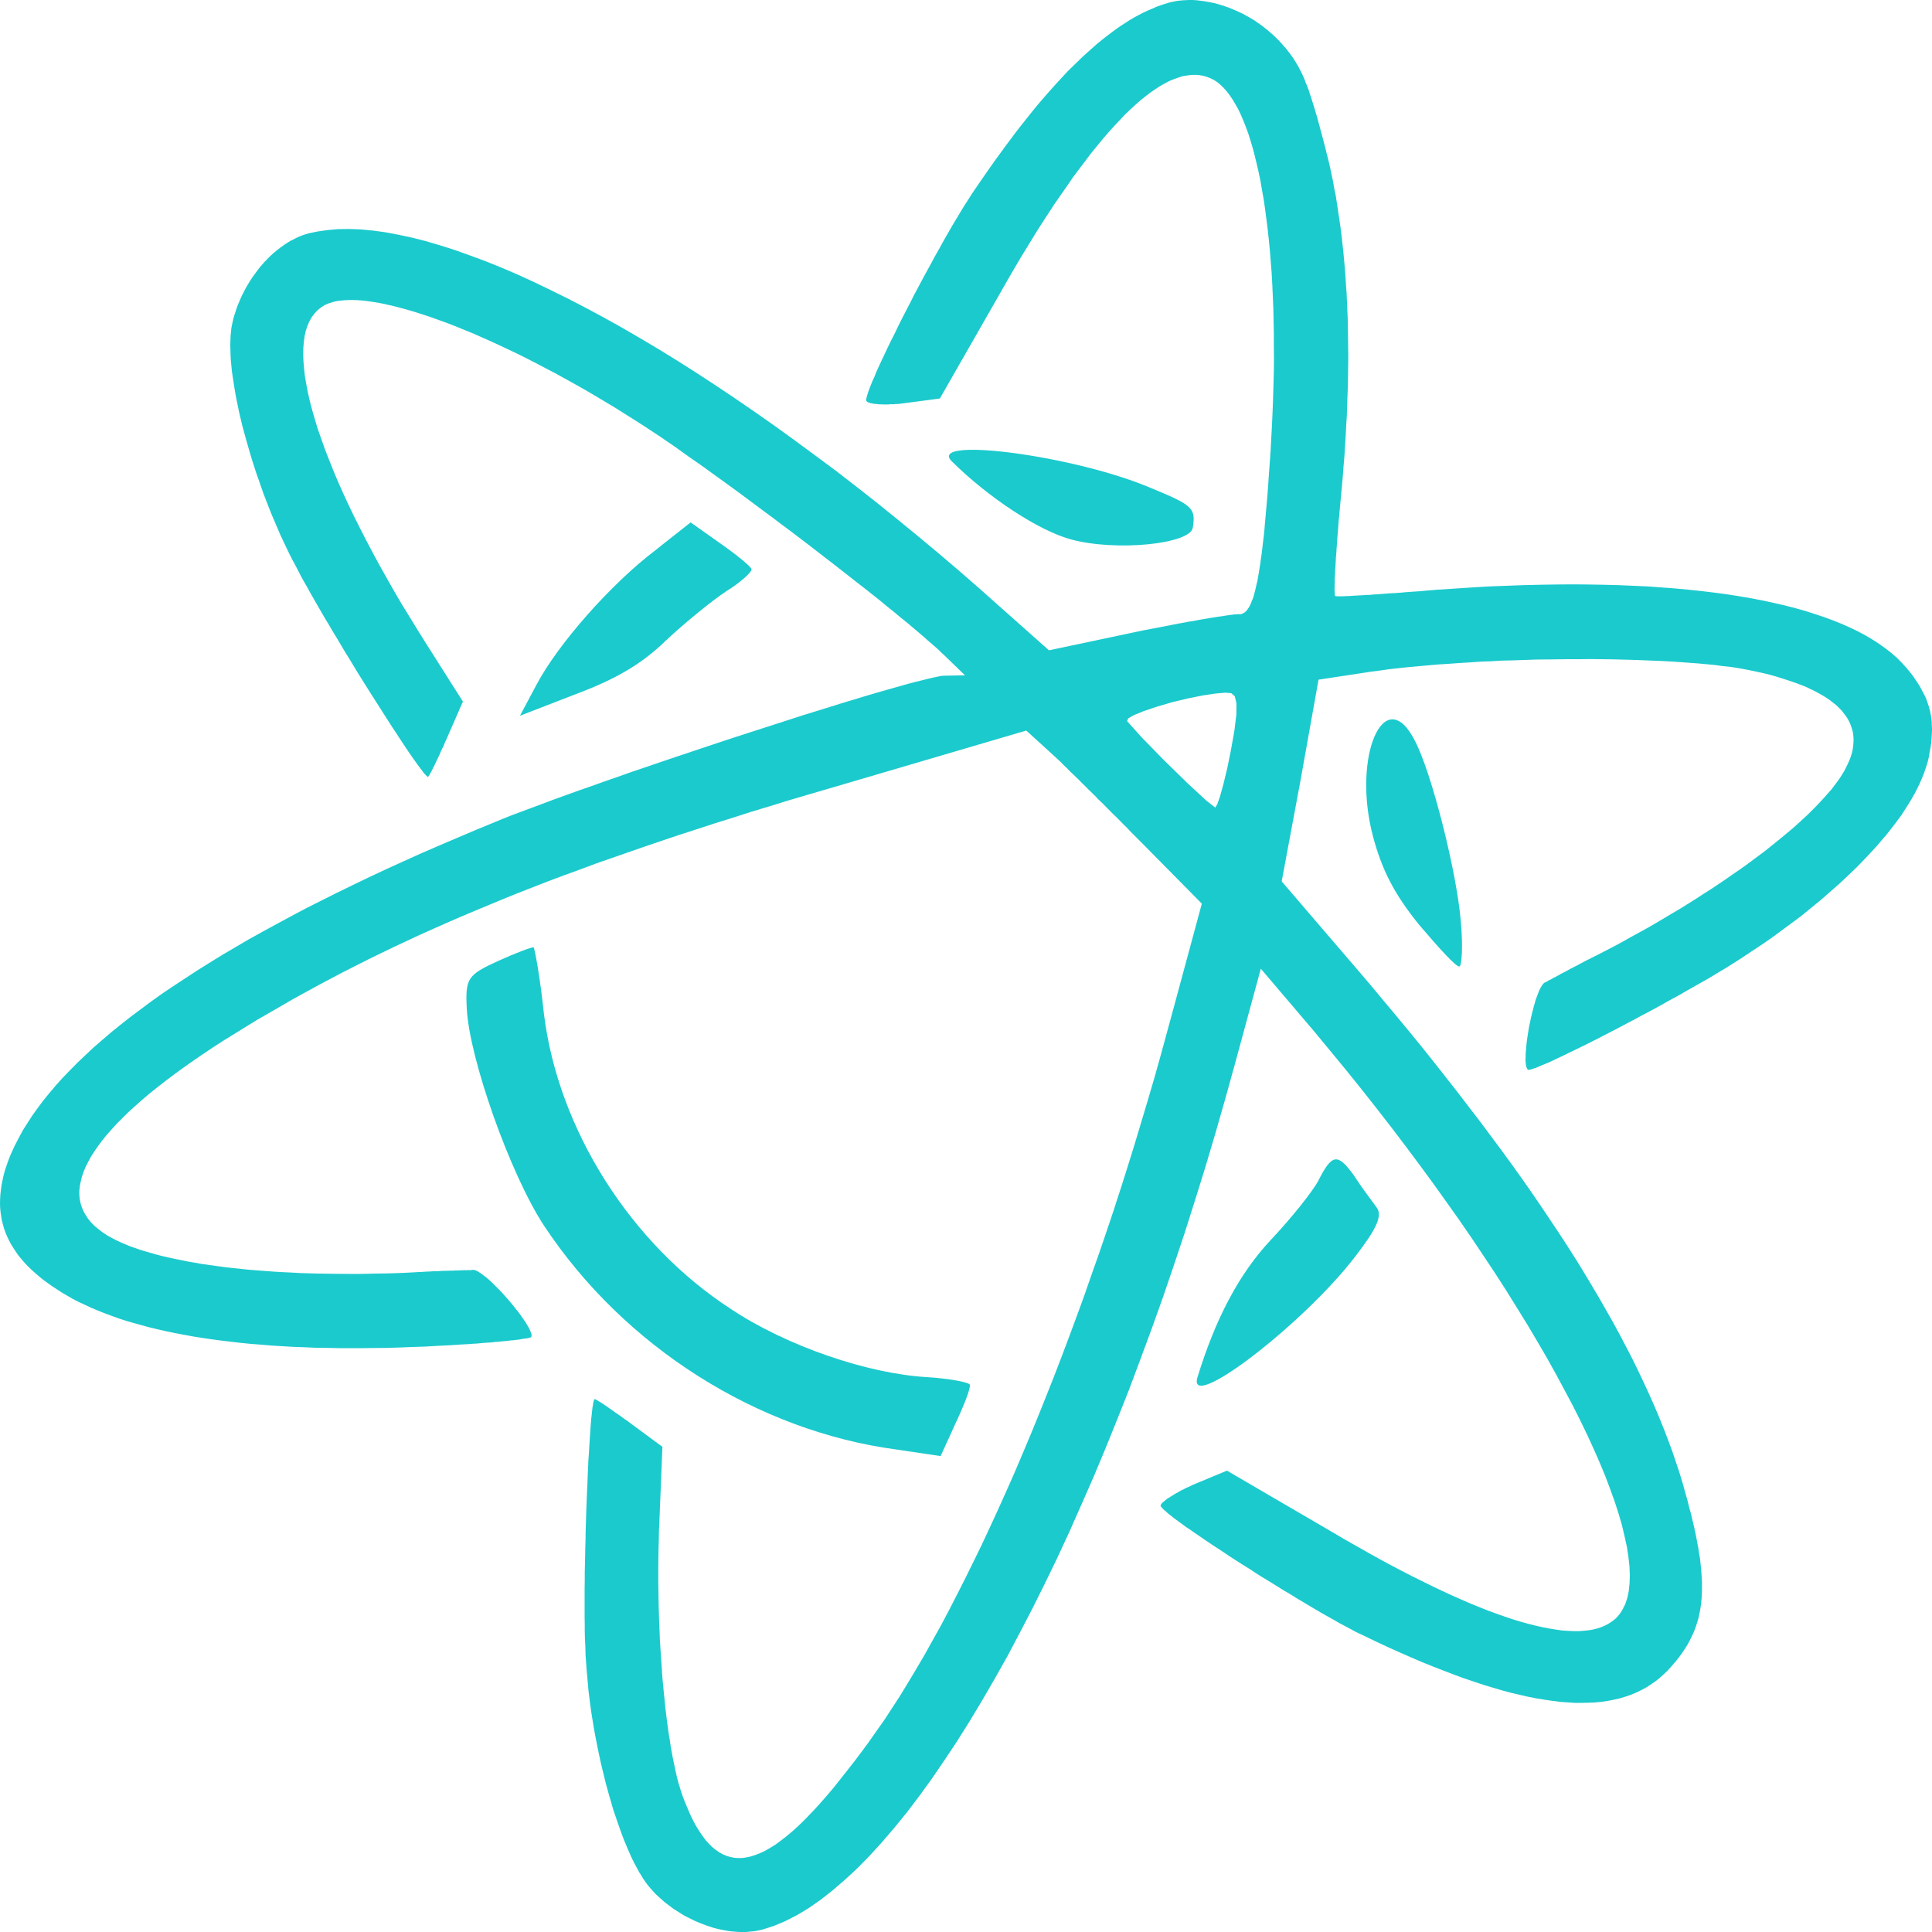
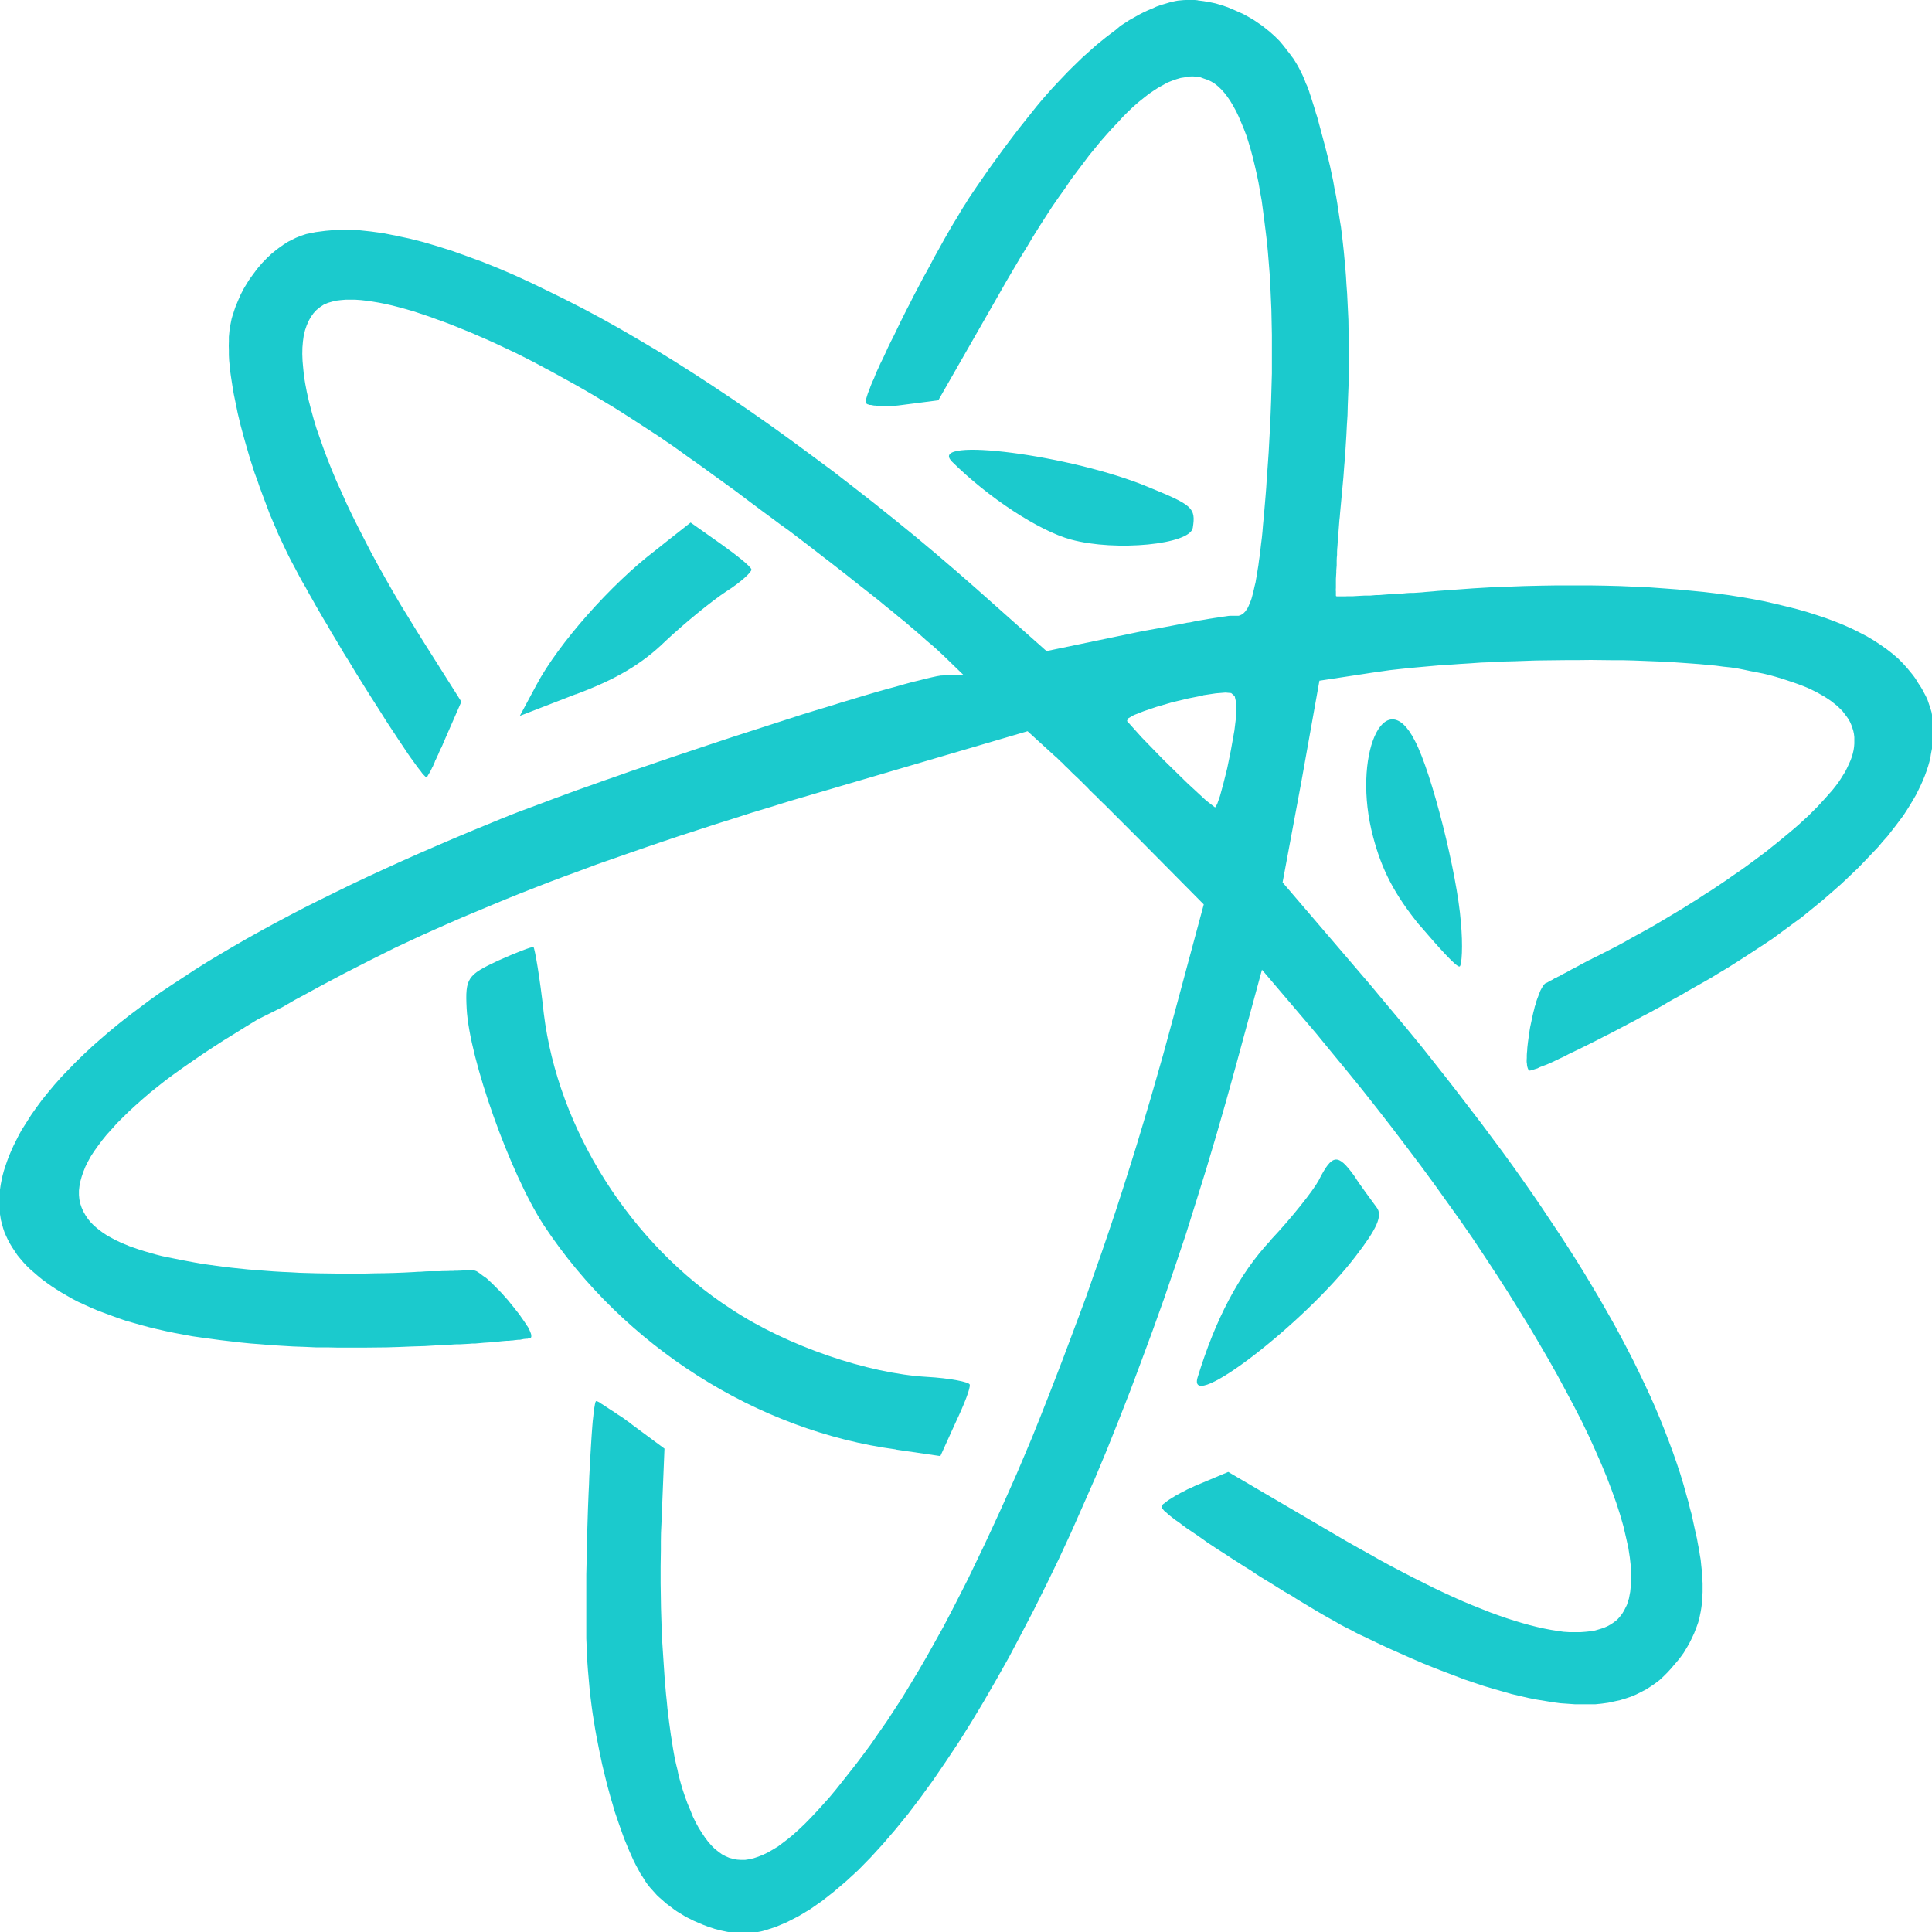
- <svg xmlns="http://www.w3.org/2000/svg" version="1.1" viewbox="0 0 150 150" width="150" height="150" fill="#1bcacd">
-   <g>
-     <path d="M93 .03l.46.06.47.08.24.05.23.05.23.07.24.07.47.16.23.09.24.1.45.2.23.11.44.24.22.13.22.13.63.44.2.16.39.32.38.34.18.18.18.18.17.19.11.12.11.13.11.12.11.14.09.12.11.13.09.13.1.14.09.13.17.27.18.3.16.3.08.16.08.16.08.17.15.36.07.2.09.19.07.2.08.21.07.23.08.23.07.23.16.51.08.26.08.28.09.29.63 2.35.09.39.14.54.13.55.24 1.13.1.58.12.57.09.59.09.6.09.6.09.61.08.63.07.62.07.64.06.64.06.65.05.65.04.67.05.67.03.68.03.69.03.69.01.71.02 1.43.01.73-.01.74-.01.74-.01.75-.06 1.53-.02.78-.05.78-.04.79-.05.8-.05.8-.07.82-.06.82-.26 2.81-.02.26-.03.26-.02.27-.04.52-.02.25-.02.25-.02.24-.03.48-.02.22-.01.23-.02.23-.02.2-.01.22-.01.19-.01.21-.03.37v.17l-.01.18-.01.16-.01.16V45.22l-.01.13v.25l-.01.2.01.09v.08l.01.08-.01.06.02.05v.05l.01.03.01.02.01.01.02.01.03.01h.09l.15.01.09-.01.1.01.1-.01h.12l.13-.01h.14l.15-.01.16-.01.17-.01.17-.01.37-.02.2-.01.21-.02h.22l.23-.02.23-.02.24-.01.23-.02.25-.02.26-.02.27-.02.27-.01.26-.02.28-.02.29-.03.29-.02.28-.02.6-.04.3-.03.62-.05.31-.03 1.4-.09 1.37-.09 1.36-.08 1.33-.05 1.31-.05 1.29-.03 1.26-.02 1.25-.01 1.22.01 1.2.02 1.17.03 1.14.05 1.13.05 1.1.08 1.07.08 1.05.1 1.03.11.99.12.97.13.94.15.93.16.88.17.87.19.83.19.81.21.78.22.75.24.72.24.7.26.67.27.63.28.6.29.58.31.54.32.51.33.49.35.45.35.42.36.38.38.36.39.14.17.27.33.12.16.12.17.11.17.11.16.2.31.09.17.17.32.08.15.08.16.07.15.06.17.16.47.09.33.06.33.03.16.02.18.02.16v.17l.02.36v.18l-.01.18-.01.18-.01.2-.02.19-.01.19-.06.4-.04.2-.04.22-.03.21-.08.35-.1.35-.12.36-.13.36-.15.37-.17.38-.18.37-.2.39-.22.38-.24.4-.25.39-.26.41-.29.4-.3.4-.32.41-.32.41-.36.41-.35.42-.38.41-.39.42-.4.42-.42.43-.44.42-.44.42-.46.43-.48.42-.48.42-.49.43-1.03.84-.53.43-.55.41-1.13.83-.57.42-.59.41-1.22.81-.62.41-.63.4-.38.24-.4.24-.42.25-.42.26-.45.26-.46.26-.48.27-.48.27-.49.29-.5.27-.51.28-.51.29-1.03.56-.52.27-.51.28-.52.27-1 .53-.5.26-.49.25-.48.25-.46.23-.46.23-.43.21-.43.21-.42.2-.38.19-.37.17-.35.17-.32.15-.31.13-.27.11-.26.11-.21.09-.19.06-.17.06-.12.03-.1.02-.05-.02-.04-.04-.04-.06-.03-.08-.03-.1-.02-.11-.01-.13-.02-.14v-.15l.01-.17v-.19l.01-.18.02-.2.01-.2.05-.44.03-.22.11-.7.04-.24.1-.47.05-.24.11-.45.06-.22.05-.22.07-.21.05-.21.07-.19.07-.18.06-.16.06-.16.06-.15.07-.13.07-.12.06-.1.07-.09.06-.06.06-.05.09-.04.11-.05.05-.04.07-.04.06-.03.07-.03.08-.04.08-.05.08-.05.18-.08.09-.06.09-.04.2-.12.1-.05.22-.11.11-.06.11-.06.23-.13.12-.06.12-.06.37-.19.12-.07.25-.13.13-.07.25-.13.14-.06.12-.07.13-.06.13-.07.13-.06 1.37-.71.67-.36.67-.38.66-.36.65-.36.64-.37 1.26-.75.61-.36 1.2-.75.58-.38.57-.36.57-.38.55-.37.54-.38.53-.36.52-.37 1-.74.47-.35.46-.37.45-.36.44-.36.42-.35.42-.35.39-.35.37-.34.37-.34.34-.34.33-.33.31-.33.3-.32.28-.32.27-.3.24-.31.23-.31.21-.29.18-.29.18-.29.14-.28.14-.29.12-.27.1-.27.08-.27.06-.26.04-.26.02-.26.01-.25-.01-.24-.03-.25-.05-.24-.07-.22-.08-.23-.1-.23-.12-.22-.14-.21-.16-.21-.16-.21-.2-.2-.2-.2-.24-.19-.24-.19-.26-.18-.28-.18-.3-.17-.31-.17-.33-.16-.35-.17-.37-.15-.39-.15-.4-.14-.42-.14-.43-.14-.46-.14-.47-.13-.5-.12-.51-.11-.52-.11-.47-.09-.51-.09-.53-.08-.58-.06-.59-.08-.63-.06-.65-.06-.67-.05-.69-.05-.72-.05-.74-.04-.76-.03-.76-.03-.8-.03-.79-.02-.81-.02-1.67-.02-.83.01h-.85l-1.72.02-.85.01-.85.03-.86.03-.86.02-.84.05-.85.03-.84.06-.82.05-.83.06-.8.05-.79.07-.78.07-.76.07-.75.08-.72.08-.7.1-.7.09-.65.1-3.42.52-1.4 7.83-1.46 7.83 5.74 6.69 1.07 1.25 1.04 1.25 1.03 1.23 1 1.21.98 1.2.95 1.19.93 1.18.91 1.16.88 1.15.87 1.13.84 1.13.82 1.1.8 1.1.78 1.09.75 1.07.73 1.07.71 1.06.69 1.03.67 1.03.65 1.02.62 1.01.6 1 .58.98.56.98.54.95.52.96.5.95.48.93.45.92.43.91.42.91.4.9.37.88.36.89.33.86.32.86.29.86.28.84.25.83.23.83.15.52.12.5.14.49.11.48.11.46.1.45.09.44.08.44.08.41.06.41.07.39.04.39.04.37.03.37.02.36.02.34v.67l-.03.64-.03.31-.04.29-.05.3-.06.29-.06.29-.08.27-.09.28-.09.26-.1.26-.12.26-.12.25-.13.26-.14.25-.31.49-.17.24-.18.24-.19.24-.2.23-.2.24-.3.33-.31.29-.32.29-.34.26-.35.24-.36.23-.38.2-.4.19-.41.17-.42.14-.43.13-.46.1-.46.09-.49.07-.5.05-.51.02-.53.01h-.55l-.56-.04-.57-.04-.6-.08-.61-.09-.62-.1-.66-.13-.65-.15-.68-.16-.7-.19-.71-.21-.73-.22-.75-.25-.77-.26-.78-.29-.81-.31-.82-.32-.84-.34-.86-.37-.89-.39-.89-.4-.92-.43-.93-.45-.33-.15-.34-.17-.37-.2-.39-.21-.42-.22-.43-.25-.45-.25-.46-.26-.48-.28-.49-.29-.5-.3-.51-.3-.51-.32-.53-.31-1.04-.65-.53-.32-.53-.33-.51-.34-.52-.32-1-.64-.49-.33-.47-.31-.46-.3-.45-.3-.42-.29-.41-.28-.39-.27-.36-.24-.34-.25-.31-.23-.29-.21-.25-.2-.22-.17-.18-.17-.16-.13-.11-.12-.08-.09-.04-.07v-.02l.01-.04.01-.03.01-.03.05-.05.02-.04.03-.03.03-.03.09-.07.09-.08.05-.04.05-.04.06-.04.07-.05.06-.04.07-.04.07-.05.08-.05.08-.04.07-.05.08-.05.08-.05.09-.05.09-.04.08-.06.1-.05.09-.05.2-.09.09-.06.11-.05.1-.04.22-.1.09-.05.11-.05 2.62-1.09 8.21 4.79.93.55.92.52.9.51.88.49.87.47.84.44.83.43.81.4.79.39.78.37.74.34.74.33.72.31.69.28.68.27.66.24.63.22.63.21.59.18.58.16.56.14.54.12.52.1.5.08.48.07.46.03.43.02h.43l.39-.03.38-.04.35-.06.34-.09.32-.11.29-.13.27-.15.25-.17.23-.18.21-.22.18-.23.16-.26.22-.44.16-.49.11-.53.06-.6.02-.63-.03-.69-.08-.72-.12-.78-.18-.81-.2-.86-.26-.89-.3-.93-.35-.97-.38-1.01-.43-1.04-.47-1.07-.51-1.11-.55-1.14-.59-1.17-.63-1.18-.66-1.23-.69-1.24-.74-1.27-.77-1.3-.81-1.31-.83-1.34-.87-1.35-.91-1.37-.93-1.39-.97-1.41-1-1.41-1.03-1.44-1.05-1.43-1.09-1.46-1.1-1.45-1.15-1.48-1.16-1.47-1.19-1.48-1.22-1.48-1.23-1.49-4.17-4.9-2.05 7.54-.74 2.67-.76 2.65-.78 2.62-.8 2.57-.81 2.55-.84 2.51-.84 2.46-.87 2.43-.88 2.38-.88 2.35-.91 2.29-.91 2.25-.92 2.2-.94 2.14-.93 2.1-.95 2.05-.96 1.98-.96 1.93-.98 1.88-.96 1.82-.98 1.74-.98 1.69-.98 1.63-.98 1.56-.99 1.49-.97 1.42-.98 1.35-.97 1.28-.98 1.2-.97 1.13-.96 1.05-.95.97-.96.88-.94.81-.93.73-.92.64-.92.55-.9.46-.88.37-.88.28-.21.05-.42.08-.22.02-.43.04h-.46l-.22-.01-.23-.02-.24-.02-.23-.03-.23-.04-.47-.09-.23-.06-.24-.06-.23-.08-.23-.07-.47-.18-.23-.09-.23-.1-.23-.11-.44-.22-.23-.12-.65-.41-.21-.14-.2-.15-.41-.31-.19-.17-.19-.17-.19-.17-.18-.17-.34-.38-.18-.21-.19-.25-.18-.26-.17-.28-.19-.3-.17-.32-.18-.33-.18-.36-.34-.76-.17-.41-.17-.41-.16-.43-.32-.91-.32-.94-.14-.5-.15-.5-.28-1.02-.13-.53-.13-.53-.13-.54-.23-1.09-.22-1.12-.1-.56-.18-1.12-.08-.57-.07-.56-.07-.56-.05-.56-.1-1.13-.04-.55-.04-.55-.01-.54-.02-.41-.02-.44-.01-.48v-.49l-.01-.51V123.32l.01-.61v-.62l.03-1.26.01-.64.02-.64.01-.65.04-1.29.02-.63.05-1.25.03-.6.02-.59.03-.58.02-.56.04-.54.03-.51.03-.49.03-.47.03-.43.03-.41.03-.37.04-.34.03-.3.03-.26.04-.22.03-.18.03-.13.03-.08.03-.04.02.01.02-.01.03.02.03.01.03.02.03.01.09.05.03.03.16.09.05.03.06.04.06.04.07.04.07.05.29.2.09.06.07.05.09.06.09.07.08.05.09.07.1.07.09.06.1.07.1.07.1.07.3.22.11.07.1.07.11.08.1.08 2.51 1.85-.24 5.9-.03.64-.01.66-.02.65-.01.65-.01.66v1.31l.03 1.93.02.64.02.64.03.63.02.62.04.61.04.62.04.6.04.6.04.59.11 1.14.06.56.05.55.13 1.06.07.51.07.51.08.48.07.47.08.46.08.43.09.44.09.41.08.39.09.37.09.36.11.34.09.31.1.3.21.55.22.52.21.49.22.45.23.42.24.38.24.36.24.32.26.29.26.26.28.22.27.19.28.15.3.13.29.08.31.06.31.02.33-.01.33-.05.34-.08.36-.12.35-.14.38-.18.38-.22.39-.24.39-.29.42-.32.42-.35.44-.39.44-.42.45-.46.47-.49.48-.53.49-.56.51-.6.5-.63.53-.67.55-.7.55-.73.57-.77.61-.87.63-.89.62-.95.63-.97.62-1.02.63-1.05.64-1.09.63-1.13.64-1.15.63-1.19.63-1.23.64-1.26.63-1.28.64-1.31.63-1.35.63-1.37.63-1.4.63-1.42.62-1.46.62-1.47.61-1.49.61-1.52.61-1.54.6-1.56.6-1.59.59-1.59.59-1.62.57-1.64.58-1.64.57-1.67.56-1.67.55-1.7.54-1.7.53-1.71.52-1.73.52-1.74.51-1.74.49-1.75.48-1.76.48-1.76 2.21-8.17-4.7-4.76-.2-.2-.19-.19-.2-.2-.2-.2-.2-.21-.19-.2-.21-.2-.19-.2-.21-.21-.2-.2-.2-.19-.2-.2-.2-.2-.39-.4-.2-.19-.2-.19-.18-.2-.19-.18-.19-.19-.18-.17-.18-.19-.36-.35-.16-.17-.49-.47-.16-.15-.14-.14-.14-.15-.14-.13-.14-.13-.12-.13-.12-.12-.12-.11-.11-.1-.2-.19-.09-.08-2.14-1.95-15.41 4.53-1.54.45-1.5.44-1.48.46-1.46.44-1.43.46-1.41.44-1.38.45-1.36.44-1.34.45-1.32.45-1.3.45-1.26.44-1.26.44-1.23.46-1.21.44-1.2.45-1.18.46-1.15.45-1.14.46-1.13.47-1.11.46-1.09.46-1.08.47-1.06.47-1.05.47-1.03.48-1.03.48-1.01.49-1 .49-.99.5-.97.49-.96.51-.96.51-.95.52-.93.51-.93.54-.92.53-.92.53-.9.55-.9.56-.86.53-.82.53-.79.53-.76.52-.72.51-.69.5-.68.51-.63.49-.6.48-.58.49-.54.48-.51.46-.48.47-.45.45-.41.45-.39.44-.35.43-.32.43-.29.42-.26.4-.22.41-.2.39-.16.39-.13.38-.09.36-.07.36-.04.35v.35l.03.33.07.33.1.31.13.31.17.29.19.29.23.28.26.26.3.25.33.25.36.24.4.22.31.16.32.15.35.15.36.15.37.13.4.14.42.13.42.12.45.13.47.12.48.11.5.11.51.1.52.11.54.09.56.1.57.08.58.08.6.08.6.07 1.25.13.64.05.66.05.66.05.67.04.68.03.7.04.69.02.72.02 1.44.02 1.48.01.74-.01.75-.02.76-.01.76-.02.77-.03.78-.04.14-.01.15-.01h.14l.15-.01.14-.01.14-.01.28-.01.15-.01.14-.01h.14l.28-.01.13-.01.14-.01.52-.01.12-.01h.26l.1-.01h.24l.1-.01h.11l.2-.01.09-.01.09.01h.08l.08-.01H36.54l.12-.01.05-.01h.04l.08.01.09.03.1.04.11.06.11.07.12.08.12.09.14.11.15.11.14.12.15.14.16.15.15.15.16.16.16.16.16.16.16.17.48.54.16.19.3.37.14.18.28.35.12.18.12.17.11.16.11.16.09.16.09.14.07.14.06.12.05.12.04.11.03.09.01.09v.07l-.02.06-.03.03-.25.07-.08.01-.09.01-.1.01-.21.04-.11.02-.13.02-.28.03-.14.02-.16.01-.16.02-.17.02-.35.03-.37.04-.2.01-.2.03-.62.04-.22.02-.45.04-.23.01-.23.02-.72.04-.25.02-.23.01-.25.02-1.03.05-1.01.06-.99.03-.98.04-.97.03-.96.01-.93.01H26.3l-.9-.02-.89-.01-.87-.04-.87-.03-.84-.05-.83-.05-.82-.07-.8-.06-.79-.08-.77-.09-.77-.09-.74-.1-.74-.11-.7-.11-.7-.13-.69-.13-.67-.14-.66-.15-.63-.15-.63-.17-.61-.17-.59-.17-.58-.19-.55-.2-.54-.2-.53-.21-.52-.22-.49-.23-.48-.22-.46-.24-.45-.26-.39-.23-.39-.25-.38-.25-.35-.25-.34-.25-.33-.27-.3-.26-.29-.26-.28-.27-.25-.27-.24-.28-.23-.28-.2-.29-.19-.29-.18-.29-.16-.3-.14-.3-.13-.31-.11-.31-.17-.63-.05-.32-.05-.33-.03-.34-.01-.33.01-.35.02-.35.04-.34.05-.36.07-.36.08-.37.1-.37.12-.37.13-.38.15-.39.17-.39.18-.39.21-.41.21-.4.22-.41.36-.57.38-.59.41-.57.44-.59.47-.58.5-.59.53-.59.56-.58.58-.59.62-.59.64-.6.68-.59.7-.6.73-.59.76-.6.79-.59.82-.61.84-.6.89-.6.9-.59.93-.61.96-.6.99-.61 1.02-.6 1.04-.61 1.08-.6 1.1-.6 1.13-.61 1.15-.61 1.19-.6 1.22-.61 1.23-.6 1.27-.61 1.3-.61 1.32-.6 1.35-.61 1.38-.6 1.41-.6 1.43-.61 1.46-.6.65-.27.7-.28.77-.29.81-.3.86-.32.9-.34.94-.34.97-.35 1.01-.35 1.03-.37 1.07-.37 1.07-.38 1.1-.37 1.11-.38 1.12-.38 1.14-.38 1.13-.38 2.26-.75 2.23-.72 1.09-.35 1.08-.35 1.05-.34 1.04-.32 1-.31.96-.3.93-.28.89-.27.85-.25.8-.23.75-.21.7-.2.63-.17.58-.14.51-.13.44-.1.37-.08.29-.05.22-.01 1.55-.03-1.57-1.52-.26-.24-.29-.28-.32-.28-.36-.31-.38-.34-.41-.35-.45-.38-.46-.39-.5-.4-.5-.42-.54-.43-.54-.45-.58-.46-.59-.47-.61-.47-.61-.48-1.28-1-.65-.5-1.32-1.02-1.34-1.02-.69-.51-.67-.51-.68-.5-1.34-1-.66-.49-.66-.48-.65-.47-.64-.46-.63-.46-.61-.43-.61-.42-.58-.42-.56-.4-.56-.38-.52-.36-.52-.34-.77-.51-.77-.49-.78-.49-.76-.48-1.54-.92-.77-.45-.76-.43-.76-.42-.76-.42-.75-.39-.74-.39-.74-.38-.72-.36-.72-.34-.72-.34-.7-.32-.7-.31-.68-.3-.67-.27-.66-.27-.65-.25-.64-.23-.61-.22-.61-.2-.59-.19-.58-.17-.55-.15-.54-.14-.53-.12-.51-.11-.48-.08-.48-.07-.44-.05-.43-.03-.4-.01-.38.01-.36.03-.34.04-.31.07-.35.11-.33.14-.29.19-.27.22-.23.25-.21.28-.18.32-.15.35-.13.38-.09.42-.06.44-.04.48-.01.5.02.53.05.56.06.59.11.62.12.63.15.67.18.69.21.73.22.73.27.77.28.79.31.8.33.83.36.86.39.88.41.89.43.9.47.94.48.94.51.97.53.98.56 1 .58 1.02.6 1.03.64 1.04.65 1.06.67 1.07 2.81 4.43-1.25 2.86-.05.12-.06.12-.05.11-.05.13-.1.23-.06.1-.05.12-.05.1-.05.12-.04.1-.05.1-.05.1-.04.1-.1.19-.03.09-.05.09-.11.24-.05.08-.03.07-.07.14-.03.06-.03.06-.09.16-.02.04-.03.04-.05.1-.02.02-.02.02-.01.01-.01.01-.01.01-.05-.01-.06-.06-.1-.1-.12-.13-.13-.18-.16-.21-.18-.24-.2-.28-.22-.31-.23-.33-.24-.36-.26-.39-.27-.41-.28-.43-.3-.45-.3-.47-.63-.99-.66-1.03-1.01-1.61-.34-.56-.33-.55-.34-.54-.65-1.1-.33-.54-.31-.53-.32-.53-.29-.5-.29-.5-.28-.49-.27-.47-.25-.46-.25-.43-.22-.4-.2-.39-.19-.37-.26-.48-.25-.49-.24-.5-.24-.51-.24-.51-.22-.52-.45-1.05-.21-.53-.41-1.06-.19-.54-.18-.53-.19-.53-.34-1.06-.16-.54-.15-.52-.15-.52-.28-1.03-.12-.51-.12-.5-.1-.49-.1-.48-.09-.48-.08-.47-.07-.45-.07-.45-.06-.43-.04-.42-.04-.41-.02-.4-.01-.38-.01-.36.01-.36.01-.33.03-.31.03-.31.05-.27.11-.5.07-.24.08-.24.08-.25.08-.23.2-.48.1-.23.11-.23.12-.23.12-.23.12-.21.27-.44.14-.21.44-.6.16-.2.32-.37.17-.17.17-.18.17-.16.18-.17.37-.3.18-.14.2-.14.18-.13.19-.12.19-.12.21-.1.19-.1.2-.1.2-.08.2-.08.41-.13.73-.15.77-.11.81-.07.86-.01.89.03.94.09.96.13 1.01.19 1.04.22 1.07.27 1.12.33 1.14.36 1.17.42 1.2.44 1.24.5 1.26.54 1.29.59 1.31.63 1.34.66 1.37.71 1.38.74 1.4.78 1.43.83 1.45.86 1.46.9 1.48.94 1.5.98 1.51 1.01 1.53 1.05 1.54 1.08 1.55 1.12 1.56 1.15 1.58 1.17 1.58 1.22L68 38.97l1.59 1.28 1.6 1.31 1.61 1.34 1.61 1.37 1.61 1.4 5.42 4.82 6.86-1.45.57-.12 1.12-.21 1.07-.21.52-.1.5-.09.25-.05.24-.03.46-.09.22-.04.43-.07.4-.07.2-.03.18-.03.35-.05.16-.02.15-.03.15-.02.27-.04.12-.01.11-.02.19-.01.08-.01h.28l.08-.02.09-.04.08-.04.09-.06.08-.08.08-.08.07-.11.08-.11.07-.13.07-.15.06-.16.08-.18.07-.2.06-.22.06-.23.06-.25.06-.27.07-.28.05-.31.06-.32.05-.34.06-.36.05-.39.06-.4.05-.43.05-.44.06-.47.05-.49.04-.51.05-.53.05-.56.05-.58.05-.6.05-.63.04-.65.05-.68.05-.7.05-.73.04-.75.06-1.09.05-1.09.04-1.06.03-1.05.03-1.05.01-1.01-.01-1.01v-.99l-.02-.97-.02-.96-.04-.93-.04-.92-.05-.9-.07-.88-.07-.86-.08-.84-.09-.82-.1-.79-.1-.77-.11-.75-.13-.72-.12-.71-.14-.67-.15-.65-.15-.62-.16-.61-.17-.57-.17-.54-.19-.52-.19-.48-.2-.47-.2-.42-.22-.39-.22-.37-.23-.34-.23-.3-.24-.27-.25-.24-.25-.21-.27-.17-.26-.13-.29-.11-.28-.08-.3-.05-.31-.02-.31.01-.31.04-.33.05-.34.11-.34.12-.35.14-.36.19-.36.2-.37.24-.38.26-.38.29-.4.32-.4.35-.41.38-.41.39-.41.44-.44.46-.43.48-.44.51-.45.55-.46.56-.45.6-.47.62-.48.64-.47.69-.49.7-.5.72-.5.77-.51.78-.51.81-.51.84-.53.86-.53.9-.53.91-.54.95-4.72 8.25-2.87.38-.23.03-.11.01-.12.01h-.11l-.12.01-.11.01-.1-.01-.11.01-.1.01h-.11l-.1.01-.09-.01h-.19l-.09-.01h-.18l-.08-.01-.07-.01-.09-.01h-.07l-.07-.01-.19-.04h-.06l-.05-.02-.09-.04h-.04l-.1-.06-.03-.02-.01-.03-.02-.02-.01-.04v-.03l.02-.12.03-.15.06-.19.07-.22.09-.24.11-.28.12-.3.15-.32.14-.36.17-.37.18-.39.19-.4.2-.43.21-.44.22-.45.24-.47.23-.48.24-.49.51-.99.26-.5.26-.52.81-1.52.28-.51.27-.49.26-.49.28-.49.26-.47.26-.47.26-.45.25-.44.25-.42.25-.41.23-.39.22-.36.22-.34.21-.33.19-.3.44-.65.45-.65.43-.62.43-.61.86-1.18.83-1.11.42-.54.82-1.03.4-.49.41-.48.4-.46.4-.45.39-.43.39-.42.38-.41.4-.39.38-.37.38-.37.38-.34.37-.33.37-.33.37-.3.37-.29.37-.28.36-.27.36-.25.7-.45.36-.21.35-.19.35-.18.34-.16.36-.15.33-.15.34-.12.34-.11.33-.1.42-.09.22-.04.21-.02.22-.02.44-.02h.23l.23.01.22.02zm.41 53.96l-1.16.23-1.25.3-1.19.35-1.01.34-.76.31-.45.26-.08.21 1.14 1.27 1.71 1.75 1.82 1.78 1.48 1.37.69.54.16-.26.22-.63.26-.95.29-1.2.28-1.37.28-1.57.15-1.23.01-.87-.13-.56-.27-.24-.44-.04-.75.06-1 .15z" />
-     <path d="M44.71 53.89c-.3.11-1.74.67-4.34 1.68.77-1.45 1.2-2.25 1.29-2.42 1.68-3.17 5.79-7.83 9.24-10.44.18-.15 1.08-.86 2.72-2.15 1.39.98 2.17 1.53 2.32 1.64 1.27.89 2.35 1.77 2.41 2 .05.18-.83 1.01-1.94 1.69-1.16.76-3.28 2.5-4.73 3.86-1.84 1.79-3.86 2.98-6.97 4.14z" />
-     <path d="M69.6 112.54c-10.81-1.44-21.16-7.99-27.37-17.39-2.63-4.02-5.79-12.95-5.99-16.85-.12-2.35.07-2.61 2.43-3.69 1.39-.63 2.62-1.09 2.76-1.06.09.1.51 2.38.8 5.16 1.1 8.96 6.72 17.88 14.56 22.95 4.32 2.86 10.59 5 15.18 5.26 1.78.11 3.29.41 3.33.59.07.25-.43 1.54-1.09 2.95-.16.35-.55 1.2-1.18 2.59-2.07-.31-3.2-.48-3.43-.51z" />
-     <path d="M73.9 35.82c-1.95-1.94 9.31-.49 15.27 1.99 3.42 1.41 3.68 1.6 3.44 3.15-.18 1.29-5.97 1.87-9.46.92-2.51-.68-6.43-3.26-9.25-6.06z" />
-     <path d="M98.68 96.25c1.57-1.66 3.27-3.79 3.69-4.61 1.06-2.11 1.51-2.1 2.76-.36.56.88 1.35 1.91 1.74 2.45.5.64.01 1.67-1.63 3.8-3.97 5.21-13.04 12.18-12.28 9.44 1.38-4.51 3.21-8.05 5.72-10.72z" />
-     <path d="M110.18 71.8c-1.94-2.39-2.89-4.28-3.57-6.82-1.68-6.27.9-12.08 3.24-7.47 1.32 2.5 3.28 10.33 3.57 14.07.17 1.83.08 3.41-.11 3.46-.24.06-1.61-1.45-3.13-3.24z" />
-   </g>
+ <svg xmlns="http://www.w3.org/2000/svg" width="150" height="150" fill="#1bcacd">
+   <path d="M93 .03l.46.06.47.08.24.05.23.05.23.07.24.07.47.16.23.1.24.1.45.2.23.1.44.24.44.26L98 2l.6.48.38.34.36.36.17.2.1.12.1.13.1.12.1.14.1.12.2.26.1.14.1.13.17.27.18.3.16.3.16.32.08.17.15.36.07.2.1.2.07.2.08.2.07.23.08.23.07.23.16.5.08.26.08.28.1.3.63 2.35.1.4.14.54.13.55.24 1.13.1.58.12.57.1.6.18 1.2.1.6.08.63.07.62.07.64.06.64.06.65.05.65.04.67.05.67.1 2.06.04 2.87-.03 2.23-.06 1.53-.02.78-.05.78-.04.8-.1 1.6-.07.82-.06.82-.26 2.8-.02.26-.03.26-.02.27-.04.52-.04.5-.02.24-.03.48-.02.22-.01.23v.23l-.02.2-.01.22v.4l-.03.37v.17l-.01.18-.02.32v.3.13.25l-.01.2.01.1V46v.08.06.05.05l.01.03.01.02h.01.02l.03.01h.67l.13-.01h.14.15.16l.34-.02.37-.02.2-.01h.42l.46-.04h.24l.23-.02.25-.02.26-.02.27-.02h.27l.26-.02.28-.02.3-.03.3-.02h.28l.6-.04.3-.03.62-.05.3-.03 1.4-.1 1.37-.1 1.36-.08 2.64-.1 1.3-.03 1.26-.02h1.25 1.22l1.2.02 1.17.03 2.27.1 1.1.08 1.07.08 1.05.1 1.03.1 1 .12.97.13.94.15.93.16.88.17.87.2.83.2.8.2.78.22.75.24.72.24.7.26.67.27.63.28.6.3.58.3.54.32.5.33.5.35.45.35.42.36.38.38.36.4.14.17.27.33.12.16.12.17.1.17.1.16.2.3.1.17.25.47.08.16.07.15.06.17.16.47.1.33.06.33.03.16.02.18.02.16v.17l.02.36v.18l-.02.36-.01.2-.02.2-.01.2-.06.4-.04.2-.04.22-.03.2-.08.35-.1.35-.12.36-.13.36-.15.37-.17.38-.18.37-.2.4-.22.38-.24.4-.25.4-.26.4-.6.8-.64.82-.36.4-.35.42-1.18 1.24-.42.43-.88.84-.46.43-.96.84-.5.43-1.03.84-.53.43-.55.4-1.7 1.25-.6.4-1.22.8-.62.4-.63.4-.38.24-.4.24-.42.25-.42.26-.45.26-.46.26-.96.54-.5.3-.5.27-.5.28-.5.3-1.03.56-.52.27-.5.28-.52.27-1 .53-.5.26-.5.25-.48.25-.92.46-.86.42-.42.2-.38.2-.37.17-.35.17-.32.15-.3.13-.27.1-.26.1-.2.1-.2.06-.17.06-.12.03-.1.02-.05-.02-.04-.04-.04-.06-.03-.08-.03-.1-.02-.1-.01-.13-.02-.14v-.15l.01-.17v-.2l.01-.18.02-.2.01-.2.05-.44.03-.22.1-.7.04-.24.1-.47.05-.24.1-.45.06-.22.05-.22.07-.2.05-.2.07-.2.07-.18.12-.32.06-.15.07-.13.07-.12.06-.1.07-.1.06-.06.06-.05.1-.04.1-.05.05-.04.07-.04.06-.03.07-.03.08-.04.16-.1.18-.08.1-.06.1-.04.2-.12.32-.16.22-.12.23-.13.24-.12.37-.2.12-.07.25-.13.13-.07.25-.13.14-.06.12-.07.13-.06.13-.07.13-.06 1.37-.7.67-.36.67-.38.66-.36.65-.36.64-.37 1.26-.75.6-.36 1.2-.75.58-.38.57-.36.57-.38.55-.37.54-.38.53-.36.52-.37 1-.74.47-.35.46-.37.45-.36.44-.36.84-.7.4-.35.74-.68.67-.67.6-.65.28-.32.27-.3.24-.3.23-.3.2-.3.36-.58.14-.28.14-.3.12-.27.1-.27.08-.27.06-.26.04-.26.02-.26v-.5l-.03-.25-.05-.24-.07-.22-.08-.23-.1-.23-.12-.22-.14-.2-.32-.42-.4-.4-.48-.38-.26-.18-.28-.18-.6-.34-.68-.33-.37-.15-.4-.15-.4-.14-.42-.14-.43-.14-.46-.14-.47-.13-.5-.12-.5-.1-.52-.1-.47-.1-.5-.1-.53-.08-.58-.06-.6-.08-.63-.06-.65-.06-.67-.05-.7-.05-.72-.05-.74-.04-1.52-.06-.8-.03-.8-.02h-.8l-1.67-.02-.83.01h-.85l-2.57.03-.85.03-.86.03-.86.02-.84.05-.85.03-.84.06-.82.05-.83.06-.8.05-1.57.14-.76.07-.75.08-.72.08-1.4.2-.65.1-3.42.52-1.4 7.83-1.46 7.83 6.8 7.94 1.04 1.25 1.03 1.23 1 1.2.98 1.2.95 1.2.93 1.18.9 1.16.88 1.15.87 1.13.84 1.13.82 1.1.8 1.1.78 1.1.75 1.07.73 1.07 1.4 2.1.67 1.03.65 1.02.62 1 .6 1 .58.98.56.98.54.95.52.96.5.95.48.93.45.92.43.9.42.9.4.9.37.88.36.9.33.86.32.86.3.86.28.84.25.83.23.83.15.52.12.5.14.5.1.48.1.46.1.45.1.44.08.44.08.4.06.4.07.4.04.4.04.37.03.37.02.36.02.34v.67l-.03.64-.03.3-.04.3-.05.3-.12.58-.08.27-.1.28-.2.52-.12.26-.12.25-.13.26-.14.25-.3.5-.17.24-.18.24-.2.24-.2.23-.2.24-.3.33-.3.3-.32.3-.34.26-.35.24-.36.23-.38.2-.4.2-.4.17-.42.14-.43.13-.92.2-.5.07-.5.05h-.5-1.08l-.56-.04-.57-.04-.6-.08-.6-.1-.62-.1-.66-.13-.65-.15-.68-.16-1.4-.4-.73-.22-.75-.25-.77-.26-.78-.3-.8-.3-.82-.32-.84-.34-.86-.37-1.8-.8-.92-.43-.93-.45-.33-.15-.34-.17-.37-.2-.4-.2-.42-.22-.43-.25-.45-.25-.46-.26-.48-.28-1.5-.9-.5-.32-.53-.3-1.04-.65-.53-.32-.53-.33-.5-.34-.52-.32-1-.64-.5-.33-.47-.3-.46-.3-.45-.3-.42-.3-.4-.28-.4-.27-.36-.24-.34-.25-.3-.23-.3-.2-.25-.2-.22-.17-.18-.17-.16-.13-.1-.12-.08-.1-.04-.07h0l.01-.04.02-.06.05-.05v-.04l.06-.06.1-.07.2-.16.06-.04.07-.05.06-.04.07-.04.07-.05.08-.05.08-.04.07-.05.16-.1.1-.05.1-.04.08-.06.4-.2.1-.06.1-.05.1-.04.22-.1.2-.1 2.62-1.1 9.13 5.35.92.52.9.5.88.5.87.47.84.44.83.43 1.6.8.78.37.74.34.74.33.72.3.7.28.68.27.66.24.63.22.63.2.6.18.58.16.56.14.54.12.52.1.5.08.48.07.46.03h.43.43l.4-.03.38-.04.35-.06.34-.1.32-.1.3-.13.27-.15.25-.17.23-.18.2-.22.18-.23.16-.26.22-.44.16-.5.1-.53.06-.6.02-.63-.03-.7-.08-.72-.12-.78-.18-.8-.2-.86-.26-.9-.3-.93-.35-.97-.38-1-.43-1.04-.47-1.07-.5-1.1-.55-1.14-.6-1.17-.63-1.18-.66-1.23-.7-1.24-.74-1.27-.77-1.3-1.64-2.65-.87-1.35-.9-1.37-.93-1.4-.97-1.4-2.03-2.84-1.05-1.43-1.1-1.46-1.1-1.45-1.15-1.48-1.16-1.47-1.2-1.48-1.22-1.48-1.23-1.5-4.17-4.9-2.05 7.54-.74 2.67-.76 2.65-.78 2.62-.8 2.57-.8 2.55-.84 2.5-.84 2.46-.87 2.43-.88 2.38-.88 2.35-.9 2.3-.9 2.25-.92 2.2-.94 2.14-.93 2.1-.95 2.05-.96 1.98-.96 1.93-.98 1.88-.96 1.82-.98 1.74-.98 1.7-.98 1.63-.98 1.56-1 1.5-.97 1.42-.98 1.35-.97 1.28-.98 1.2-.97 1.13-.96 1.05-.95.97-.96.88-.94.8-.93.73-.92.64-.92.55-.9.46-.88.37-.88.28-.2.05-.42.08-.22.02-.43.04h-.68l-.23-.02-.24-.02-.23-.03-.23-.04-.47-.1-.23-.06-.24-.06-.23-.08-.23-.07-.47-.18-.7-.3-.44-.22-.23-.12-.65-.4-.2-.14-.6-.45-.57-.5-.18-.17-.34-.38-.18-.2-.2-.25-.18-.26-.17-.28-.2-.3-.17-.32-.18-.33-.18-.36-.34-.76-.34-.82-.16-.43-.32-.9-.32-.94-.14-.5-.15-.5-.28-1.02-.26-1.06-.13-.54-.23-1.1-.22-1.12-.1-.56-.18-1.12-.08-.57-.14-1.12-.05-.56-.1-1.13-.08-1.1-.01-.54-.02-.4-.02-.44v-4.98l.03-1.26.01-.64.02-.64.01-.65.06-1.92.05-1.25.03-.6.02-.6.03-.58.02-.56.04-.54.06-1 .03-.47.03-.43.03-.4.03-.37.04-.34.03-.3.03-.26.04-.22.03-.18.03-.13.03-.08.03-.04.02.01.02-.01.03.02h.03l.03.02.03.01.1.05.03.03.16.1.05.03.12.08.07.04.07.05.3.2.1.06.07.05.1.06.1.07.08.05.2.14.1.06.3.2.3.22.2.14.2.16 2.5 1.85-.24 5.9-.03.64-.01.66v.65l-.02 1.3v1.3l.03 1.93.04 1.28.03.63.02.62.04.6.04.62.12 1.8.1 1.14.06.56.05.55.13 1.06.14 1.02.08.48.07.47.08.46.08.43.1.44.1.4.08.4.1.37.1.36.1.34.2.6.2.55.22.52.2.5.22.45.23.42.24.38.24.36.24.32.26.3.26.26.28.22.27.2.28.15.3.13.3.08.3.06.3.02h.33l.33-.05.34-.08.36-.12.35-.14.38-.18.38-.22.4-.24.4-.3.42-.32.42-.35.44-.4.44-.42.45-.46.47-.5.48-.53.5-.56.5-.6.5-.63.53-.67.55-.7.55-.73.57-.77.6-.87.63-.9.62-.95.63-.97.62-1.02.63-1.05.64-1.1.63-1.13.64-1.15.63-1.2.63-1.23.64-1.26L76.4 120l.63-1.35.63-1.37.63-1.4.63-1.42.62-1.46.62-1.47.6-1.5.6-1.52.6-1.54.6-1.56 1.2-3.2.6-1.62.57-1.64.58-1.64.57-1.67.56-1.67.55-1.7.54-1.7.53-1.7.52-1.73.52-1.74.5-1.74.5-1.75.96-3.52 2.2-8.17-5.1-5.15-2.6-2.6-.4-.38-.18-.2-.2-.18-.2-.2-.18-.17-.18-.2-.36-.35-.16-.17-.66-.62-.14-.14-.14-.15-.28-.26-.12-.13-.12-.12-.12-.1-.3-.3-.1-.08-2.14-1.95-18.45 5.42-1.48.46-1.46.44-1.43.46-1.4.44-1.38.45-1.36.44-1.34.45-1.32.45-1.3.45-2.52.88-1.23.46-1.2.44-1.2.45-1.18.46-1.15.45-1.14.46-1.13.47-2.2.92-1.08.47-1.06.47-1.05.47-2.06.96-2 1-1.96 1-1.92 1.02-.95.52-.93.5-.93.54-1.97.98-.9.55-.9.56-.86.53-.82.53-.8.53-.76.52-.72.5-.7.5-.68.5-.63.5-.6.48-.58.5-.54.48-.5.46-.48.47-.45.45-.4.45-.4.44-.35.43-.32.43-.3.42-.26.4-.22.4-.2.4-.16.4-.13.38-.1.36-.07.36-.04.35v.35l.03.33.07.33.1.3.13.3.17.3.2.3.23.28.26.26.3.25.33.25.36.24.4.22.3.16.32.15.35.15.36.15.37.13.4.14.42.13.42.12.45.13.47.12.48.1 1 .2.52.1.54.1.56.1.57.08.58.08.6.08.6.07 1.25.13.64.05 1.32.1.67.04.68.03.7.04.7.02.72.02 1.44.02h2.22l.75-.02.76-.01.76-.02.77-.03.78-.04.14-.01.15-.01h.14l.15-.01.28-.02.28-.01h.15.56.13l.14-.01.52-.01.12-.01h.26l.1-.01h.24l.1-.01h.1l.2-.01.1-.01.1.01h.08l.08-.01h.5l.1.03.1.04.1.06.1.07.12.08.12.1.14.1.15.1.14.12.15.14.16.15.63.63.16.17.48.54.16.2.3.37.14.18.28.35.12.18.12.17.22.32.1.16.1.14.13.26.05.12.04.1.03.1.01.1v.07l-.02.06-.03.03-.25.07h-.08l-.2.02-.3.06h-.13l-.28.03-.14.02-.16.01-.16.02h-.17l-.35.03-.37.04-.2.01-.2.03-.62.04-.22.02-.45.04h-.23l-.23.02-.72.04h-.25l-.23.01-.25.02-1.03.05-1 .06-1 .03-.98.04-.97.03-1.9.02H26.3l-.9-.02h-.9l-.87-.04-.87-.03-1.67-.1-.82-.07-.8-.06-.8-.08-1.54-.18-1.48-.2-.7-.1-1.4-.26-.67-.14-.66-.15-.63-.15-.63-.17-1.2-.34-.58-.2-.55-.2-.54-.2-.53-.2-.52-.22-.5-.23-.48-.22-.46-.24-.45-.26-.4-.23-.4-.25-.38-.25-.35-.25-.34-.25-.33-.27-.6-.52-.28-.27-.25-.27-.24-.28-.23-.28-.4-.6-.18-.3-.16-.3-.14-.3-.13-.3-.1-.3-.17-.63-.05-.32-.05-.33-.03-.34-.01-.33.01-.35.02-.35.04-.34.05-.36.07-.36.08-.37.1-.37.12-.37.13-.38.15-.4.17-.4.18-.4.4-.8.22-.4.74-1.17.4-.57.44-.6.47-.58.5-.6.53-.6 1.14-1.18.62-.6.64-.6.68-.6.7-.6.73-.6.76-.6 1.6-1.2.84-.6.9-.6 1.83-1.2.96-.6 1-.6 1.02-.6 1.04-.6 1.08-.6 1.1-.6 1.13-.6 1.15-.6 1.2-.6 1.22-.6 1.23-.6 1.27-.6 1.3-.6 1.32-.6 1.35-.6 1.38-.6 1.4-.6 1.43-.6 1.46-.6.65-.27.7-.28.77-.3 1.67-.62.9-.34 1.9-.7 1-.35 1.03-.37 1.07-.37 1.07-.38 1.1-.37 1.1-.38 1.12-.38 1.14-.38 1.13-.38 2.26-.75 5.45-1.76 1.04-.32 1-.3.96-.3 1.83-.55.85-.25.8-.23.75-.2.7-.2.63-.17.58-.14.5-.13.44-.1.37-.08.3-.05.22-.01 1.55-.03-1.57-1.52-.26-.24-.3-.28-.32-.28-.36-.3-.38-.34-.4-.35-.45-.38-.46-.4-.5-.4-.5-.42-.54-.43-.54-.45-.58-.46-1.2-.94-.6-.48-1.28-1-.65-.5-1.32-1.02-1.34-1.02-.7-.5-.67-.5-.68-.5-1.34-1-.66-.5-.66-.48-.65-.47-.64-.46-.63-.46-.6-.43-.6-.42-.58-.42-.56-.4-.56-.38-.52-.36-.52-.34-1.54-1-.78-.5-.76-.48-1.54-.92-.77-.45-.76-.43-1.52-.84-.75-.4-.74-.4-.74-.38-.72-.36-1.44-.68-.7-.32-1.38-.6-.67-.27-.66-.27-.65-.25-.64-.23-.6-.22-1.2-.4-.58-.17-.55-.15-.54-.14-.53-.12-.5-.1-.48-.08-.48-.07-.44-.05-.43-.03h-.78l-.36.03-.34.04-.3.07-.35.1-.33.14-.3.2-.27.22-.23.25-.2.28-.18.32-.15.35-.13.38-.1.42-.06.44-.04.48-.01.5.02.53.05.56.06.6.1.62.12.63.15.67.18.7.2.73.22.73.55 1.57.3.8.33.83.36.86.4.88.4.9.43.9.47.94.48.94.5.97.53.98.56 1 .58 1.02.6 1.03.64 1.04.65 1.06.67 1.07 2.8 4.43-1.25 2.86-.05.12-.1.22-.05.13-.1.23-.06.1-.05.12-.05.1-.05.12-.04.1-.1.2-.04.1-.1.2-.03.1-.05.1-.1.24-.05.08-.03.07-.13.26-.1.16-.02.04-.03.04-.05.1-.07.07h-.05l-.16-.16-.12-.13-.13-.18-.16-.2-.18-.24-.2-.28-.22-.3-.23-.33-.5-.75-.27-.4-.28-.43-.3-.45L30 56l-.63-1-.66-1.03-1-1.6-.34-.56-.33-.55-.34-.54-.65-1.1-.33-.54-.3-.53-.32-.53-.58-1-.28-.5-.27-.47-.25-.46-.25-.43-.22-.4-.4-.76-.26-.48-.25-.5-.24-.5-.48-1.02-.22-.52-.45-1.05-.6-1.6-.2-.54-.18-.53-.2-.53-.34-1.06-.16-.54-.3-1.04-.28-1.03-.24-1-.1-.5-.2-.96-.08-.47-.14-.9-.06-.43-.04-.42-.04-.4-.02-.4v-.38l-.01-.36.01-.36v-.33l.06-.62.05-.27.1-.5.07-.24.08-.24.08-.25.08-.23.2-.48.2-.46.24-.46.12-.2.27-.44.14-.2.44-.6.16-.2.32-.37.17-.17.17-.18.17-.16.18-.17.37-.3.18-.14.2-.14.18-.13.38-.24.6-.3.4-.16.4-.13.73-.15.77-.1.8-.07.86-.01.9.03.94.1.96.13 1 .2 1.04.22 1.07.27 1.12.33 1.14.36 1.17.42 1.2.44 1.24.5 1.26.54 1.3.6 1.3.63 1.34.66 1.37.7 1.38.74 1.4.78 1.43.83 1.45.86 1.46.9 1.48.94 1.5.98 1.5 1 1.53 1.05 1.54 1.08 1.55 1.12 1.56 1.15 1.58 1.17 1.58 1.22 1.6 1.25 1.6 1.28 1.6 1.3 1.6 1.34 1.6 1.37 1.6 1.4 5.42 4.82L88.7 49l1.12-.2 1.07-.2.52-.1.75-.15.24-.03.46-.1.22-.04.43-.07.4-.07.2-.03.18-.03.35-.05.16-.02.15-.03.15-.02.27-.04.12-.01h.1.56l.08-.02.1-.04.08-.04.1-.06.16-.16.07-.1.08-.1.07-.13.07-.15.06-.16.08-.18.07-.2.06-.22.06-.23.06-.25.06-.27.07-.28.05-.3.06-.32.05-.34.06-.36.05-.4.06-.4.05-.43.05-.44.06-.47.05-.5.04-.5.05-.53.05-.56.05-.58.05-.6.05-.63.04-.65.05-.68.05-.7.05-.73.04-.75.06-1.1.05-1.1.04-1.06.06-2.1v-3l-.02-.97-.02-.96-.08-1.85-.05-.9-.07-.88-.07-.86-.08-.84-.1-.82-.1-.8-.1-.77-.1-.75-.13-.72-.12-.7-.14-.67-.15-.65-.15-.62-.16-.6-.17-.57-.17-.54-.2-.52-.2-.48-.2-.47-.2-.42-.22-.4-.22-.37-.23-.34-.23-.3-.24-.27-.25-.24-.25-.2-.27-.17-.26-.13-.3-.1L93.2 6l-.3-.05-.3-.02-.3.01L92 6l-.33.05-.34.1-.34.12-.35.14-.72.4-.37.24-.38.26-.38.3-.4.32-.4.35-.4.38-.4.4-.4.44-.44.46-.43.48-.44.5-.45.55-.46.56-.45.6-.47.62-.48.64-.47.7-.5.7-.5.72-.5.77-.5.78-.5.8-.5.84-.53.86-1.06 1.8-.54.95-4.72 8.25-3.1.4-.1.01-.12.01h-.1-.12-.1-.1-.1-.8-.08-.07l-.1-.01h-.07l-.07-.01-.2-.04h-.1l-.1-.04h-.04l-.1-.06-.03-.02-.01-.03-.02-.02-.01-.04v-.03l.02-.12.03-.15.06-.2.07-.22.1-.24.1-.28.12-.3.15-.32L68 29l.17-.37.18-.4.2-.4.2-.43.2-.44.22-.45.24-.47.47-.98.5-1 .26-.5.26-.52.8-1.52.28-.5.27-.5.26-.5.28-.5.52-.94.26-.45.25-.44.25-.42.25-.4.23-.4.22-.36.22-.34.2-.33.2-.3.44-.65.88-1.27.43-.6.86-1.18.83-1.1.42-.54 1.22-1.53.4-.48.4-.46.4-.45.4-.43.78-.82.4-.4.76-.74.38-.34.74-.66.74-.6.37-.28.36-.27L87 2l.7-.45.36-.2.35-.2.35-.18.34-.16.36-.15.33-.15.34-.12.34-.1.33-.1.42-.1.22-.04.2-.02.22-.02.44-.02h.23l.23.01.22.02zM93.4 54l-1.16.23-1.25.3-1.2.35-1 .34-.76.3-.45.26-.08.2 1.14 1.27 1.7 1.75 1.82 1.78 1.48 1.37.7.54.16-.26.22-.63.26-.95.3-1.2.28-1.37.28-1.57.15-1.23v-.87l-.13-.56-.27-.24-.44-.04-.75.06-1 .15zm-48.7-.1l-4.34 1.68 1.3-2.42c1.68-3.17 5.8-7.83 9.24-10.44.18-.15 1.08-.86 2.72-2.15l2.32 1.64c1.27.9 2.35 1.77 2.4 2 .05.18-.83 1-1.94 1.7-1.16.76-3.28 2.5-4.73 3.86-1.84 1.8-3.86 2.98-6.97 4.14zm24.9 58.64c-10.8-1.44-21.16-8-27.37-17.4-2.63-4.02-5.8-12.95-6-16.85-.12-2.35.07-2.6 2.43-3.7 1.4-.63 2.62-1.1 2.76-1.06.1.1.5 2.38.8 5.16 1.1 8.96 6.72 17.88 14.56 22.95 4.32 2.86 10.6 5 15.18 5.26 1.78.1 3.3.4 3.33.6.07.25-.43 1.54-1.1 2.95l-1.18 2.6-3.43-.5zm4.3-76.72c-1.95-1.94 9.3-.5 15.27 2 3.42 1.4 3.68 1.6 3.44 3.15-.18 1.3-5.97 1.87-9.46.92-2.5-.68-6.43-3.26-9.25-6.06zm24.78 60.43c1.57-1.66 3.27-3.8 3.7-4.6 1.06-2.1 1.5-2.1 2.76-.36.56.88 1.35 1.9 1.74 2.45.5.64.01 1.67-1.63 3.8-3.97 5.2-13.04 12.18-12.28 9.44 1.38-4.5 3.2-8.05 5.72-10.72zm11.5-24.45c-1.94-2.4-2.9-4.28-3.57-6.82-1.68-6.27.9-12.08 3.24-7.47 1.32 2.5 3.28 10.33 3.57 14.07.17 1.83.08 3.4-.1 3.46-.24.06-1.6-1.45-3.13-3.24z" />
</svg>
